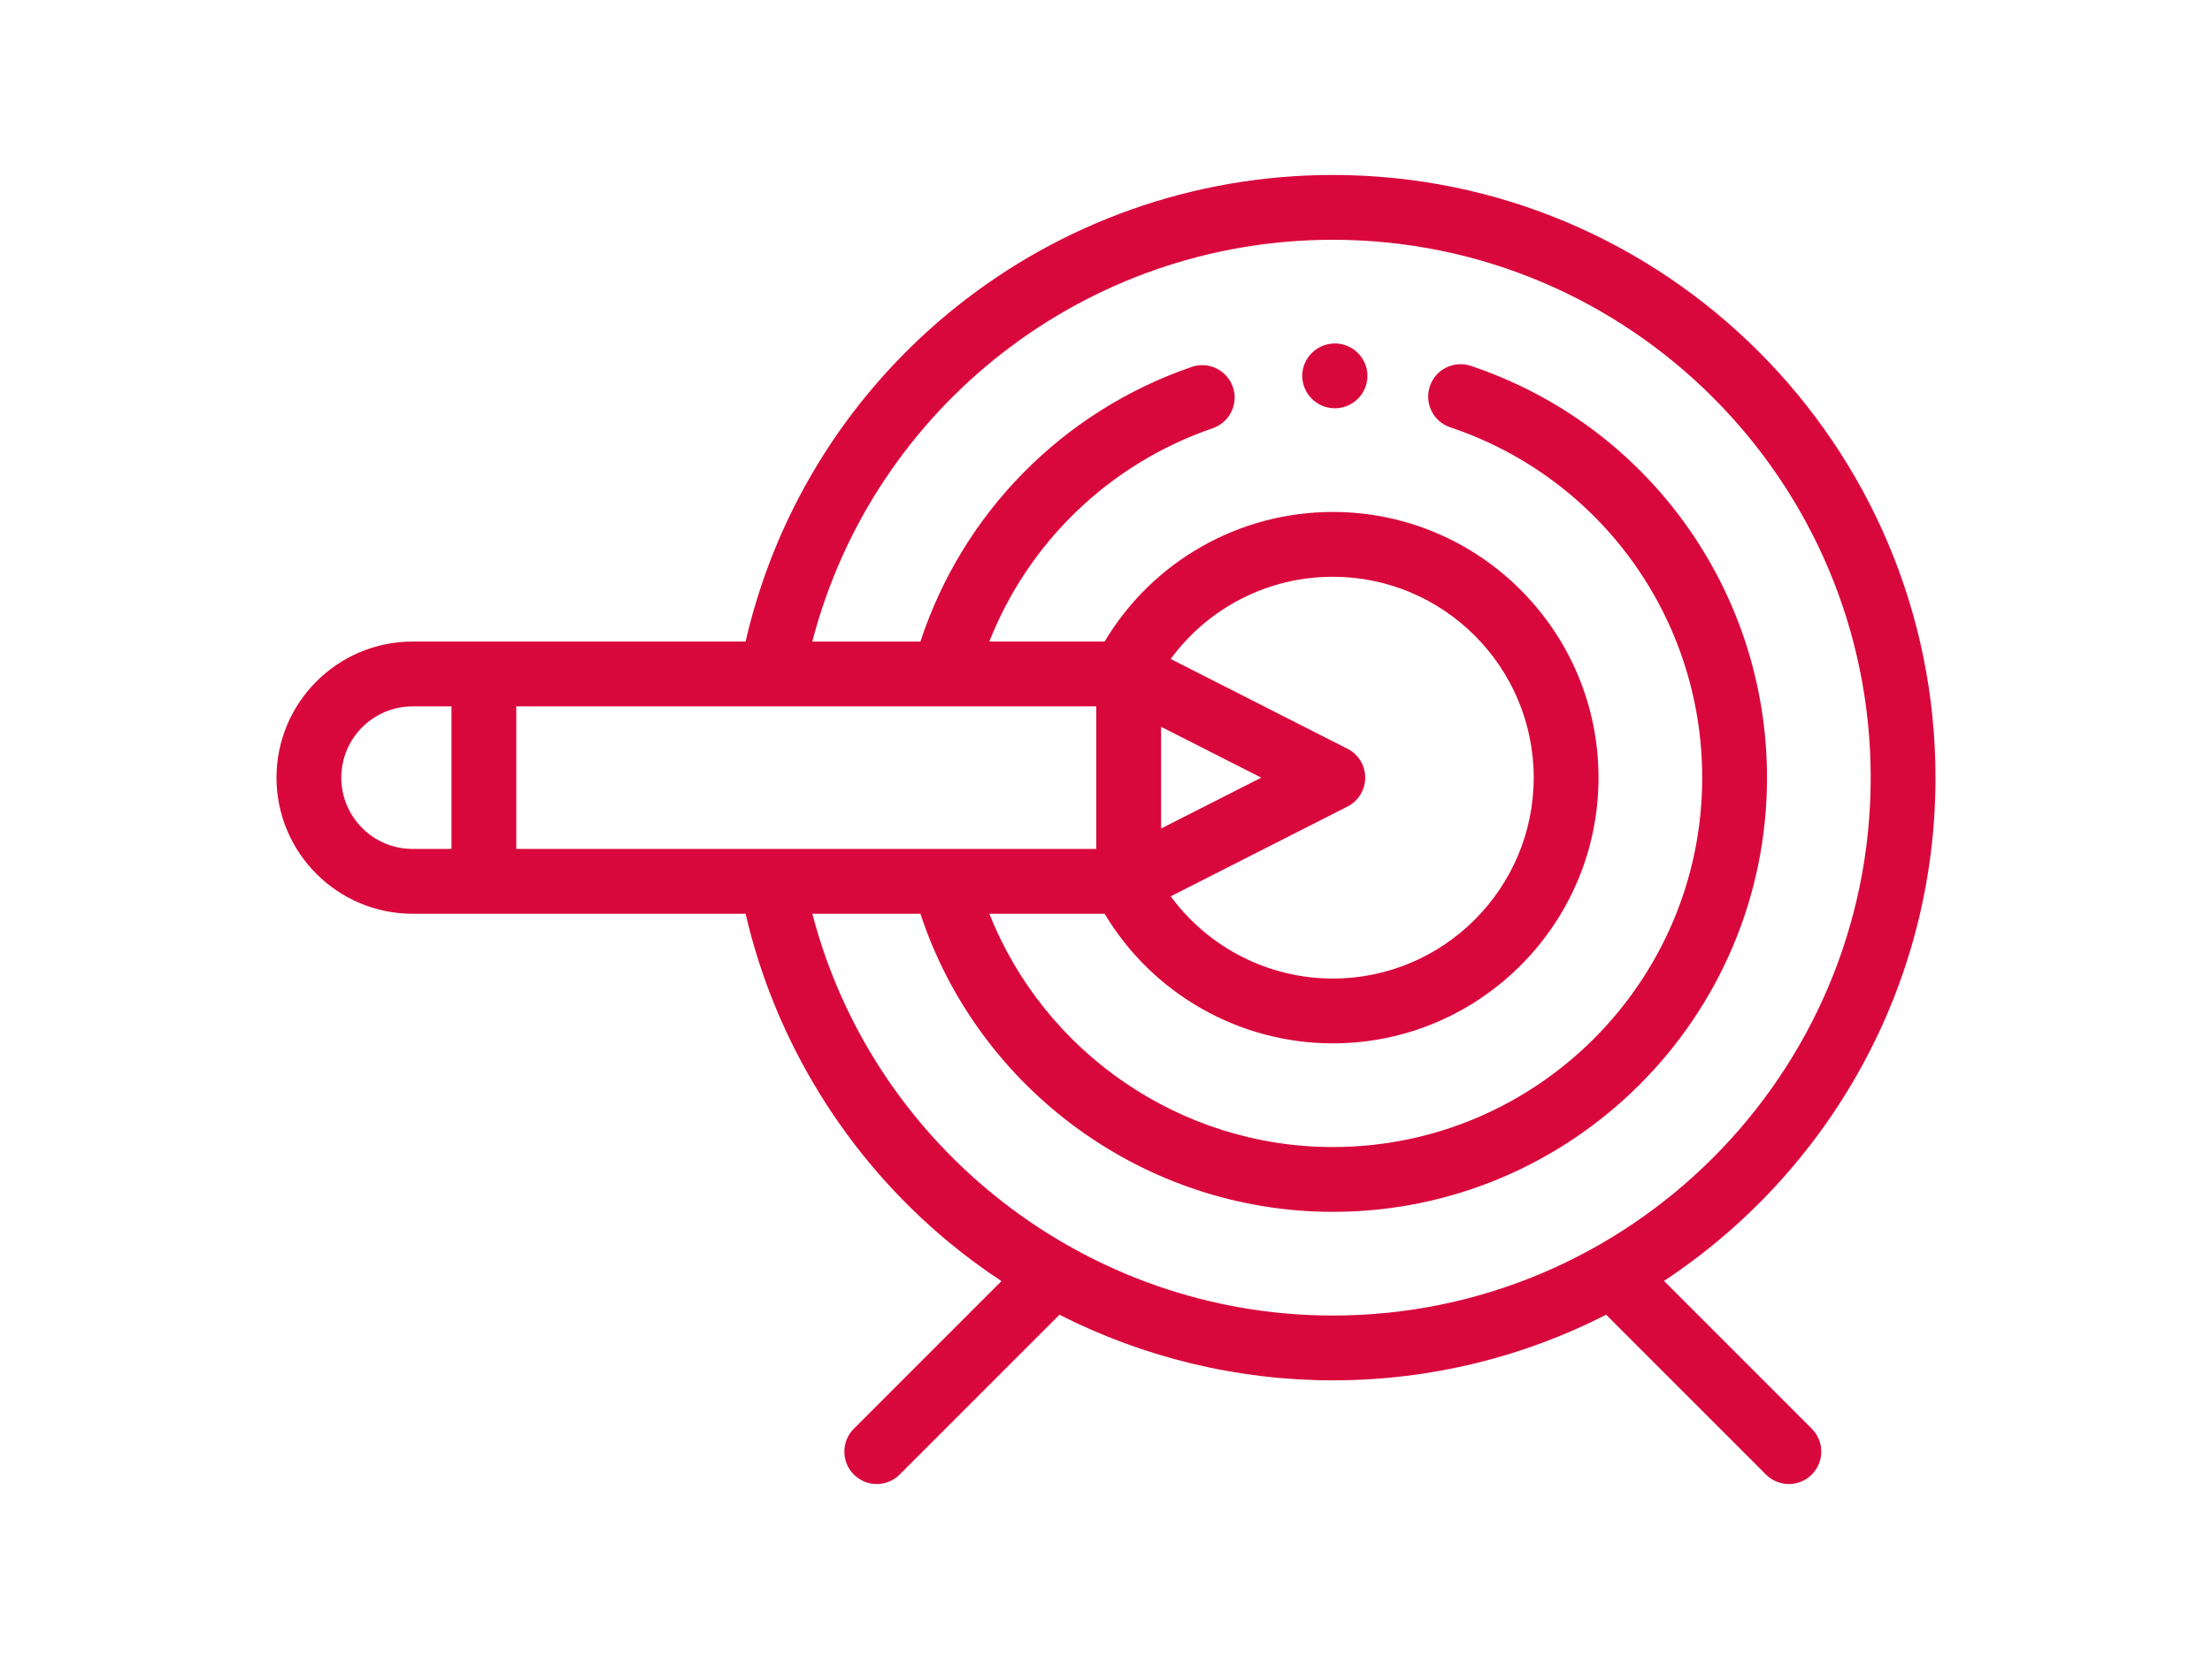
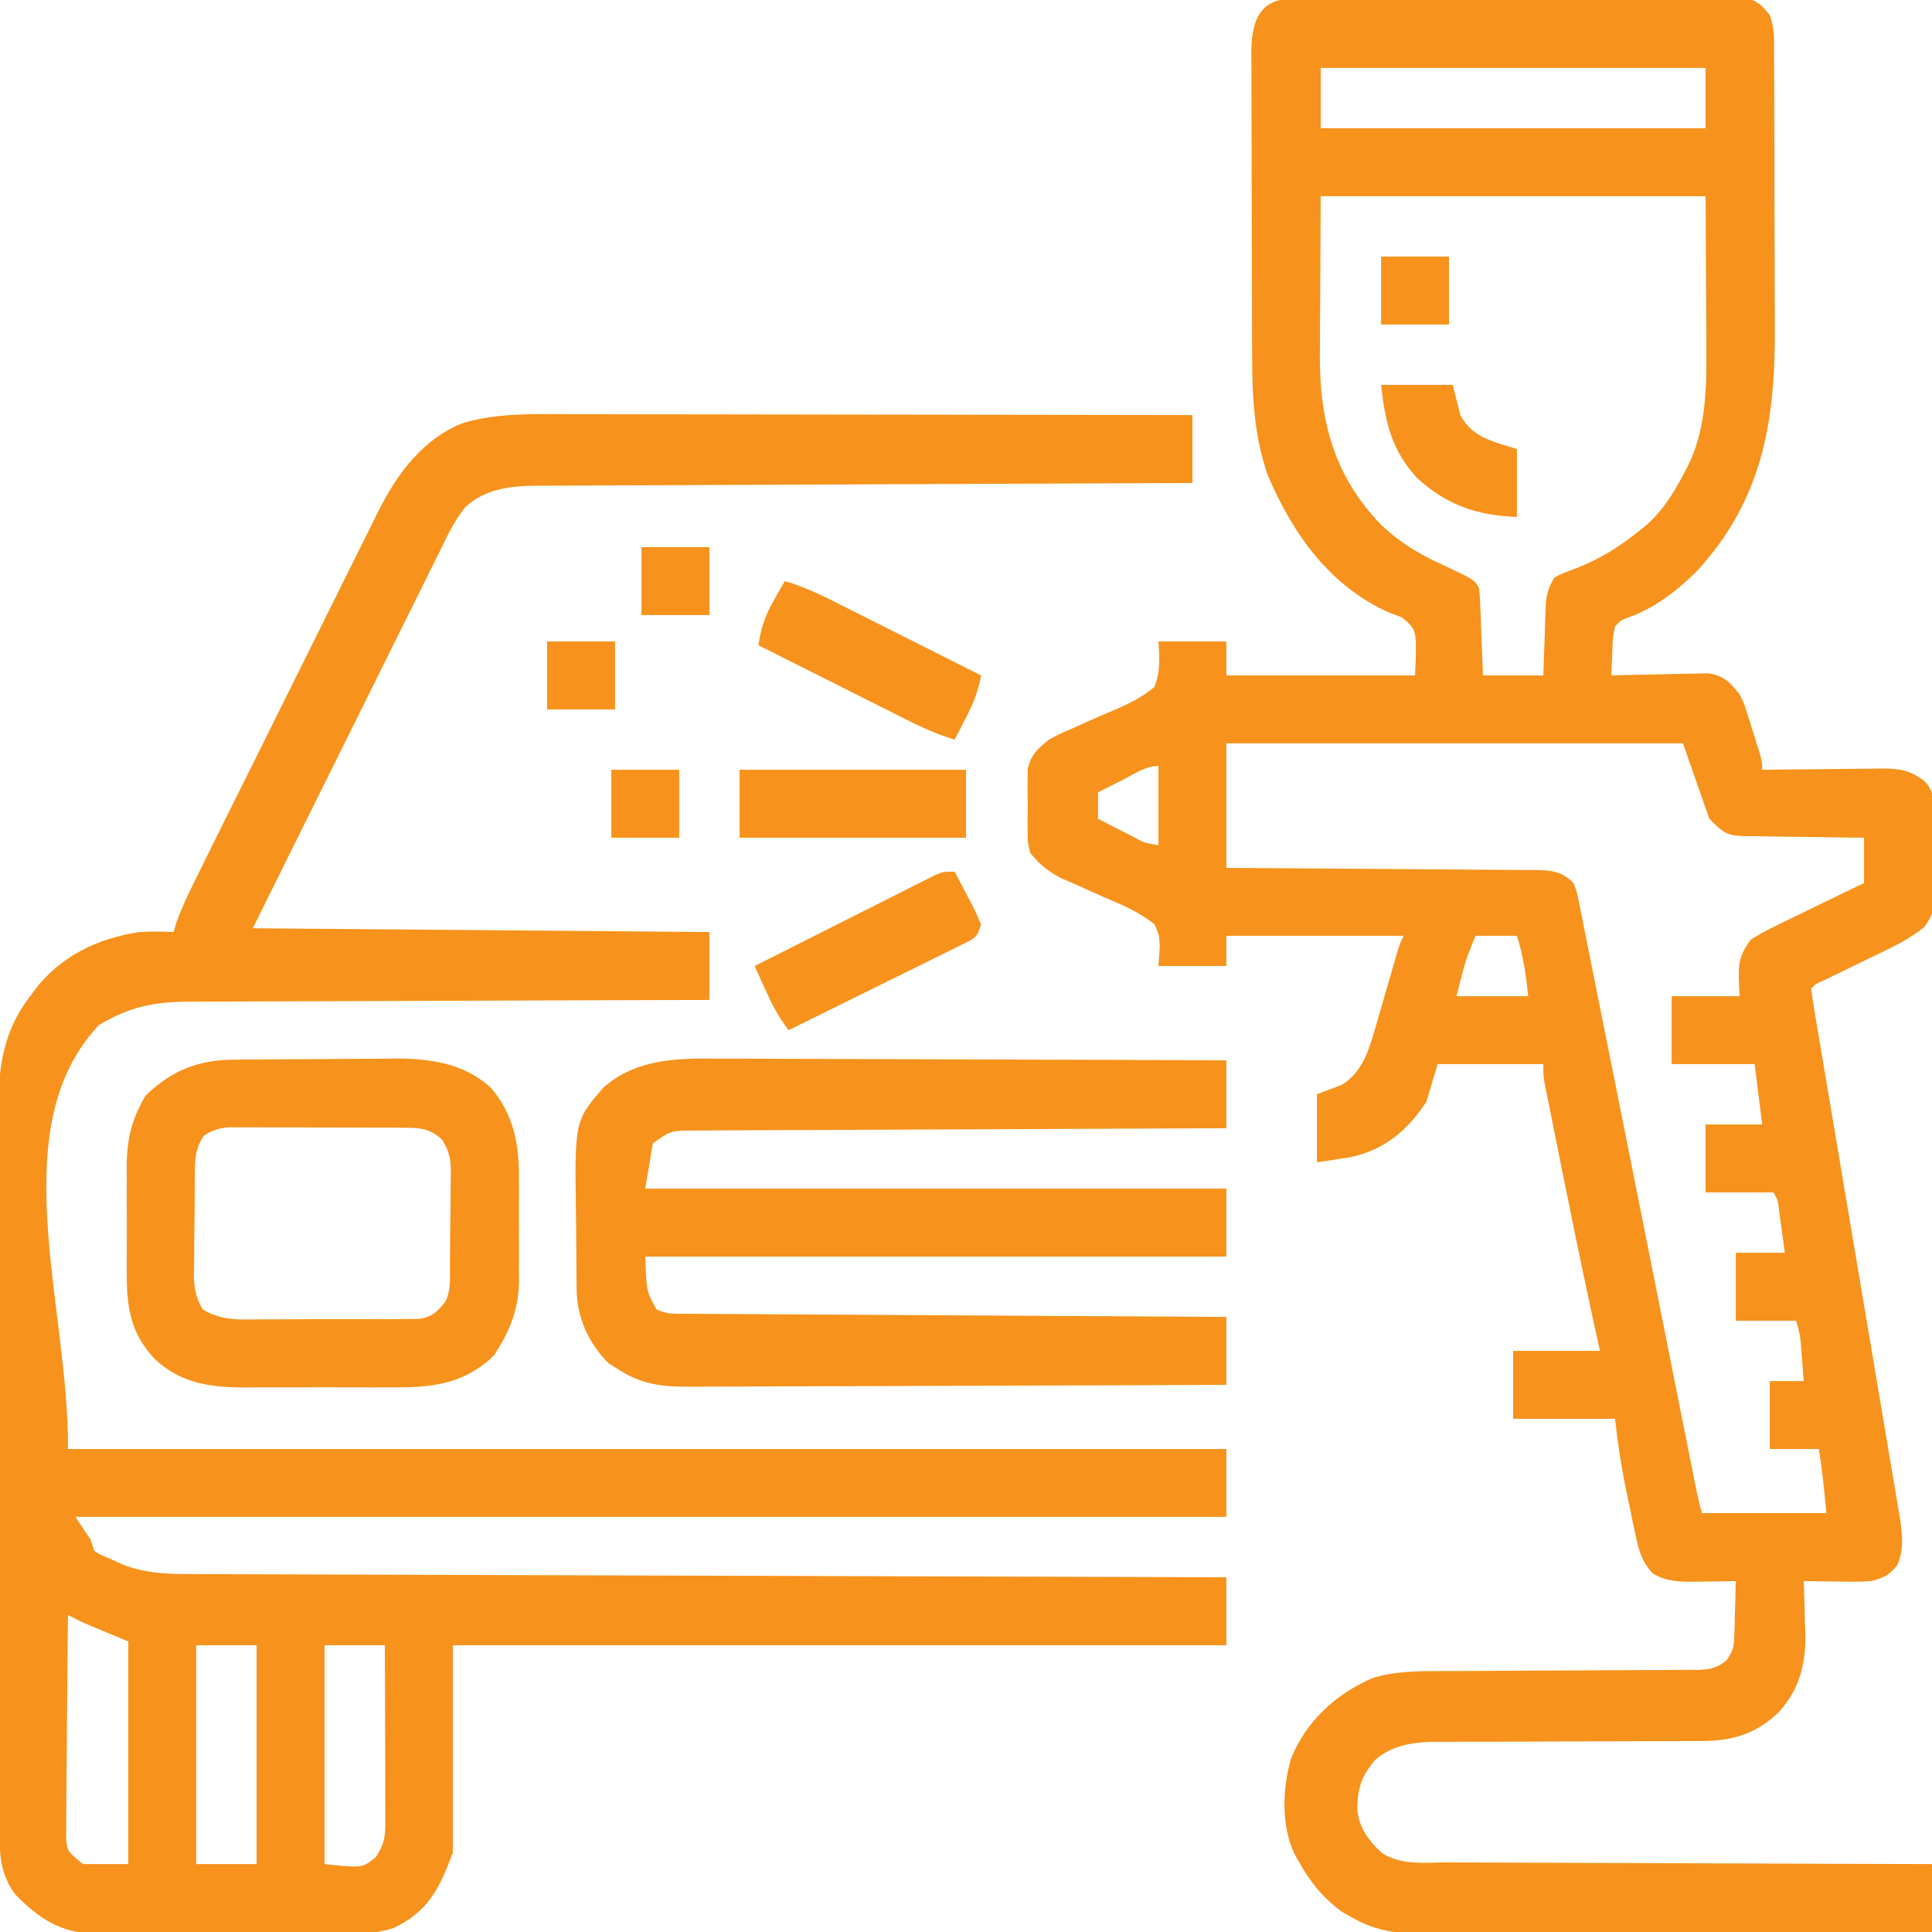
- <svg xmlns="http://www.w3.org/2000/svg" version="1.1" id="Layer_1" x="0px" y="0px" width="1600px" height="1200px" viewBox="0 0 1600 1200" enable-background="new 0 0 1600 1200" xml:space="preserve">
-   <g id="XMLID_1373_">
-     <g id="XMLID_156_">
-       <path id="XMLID_157_" fill="#D9083C" d="M965.584,248.44c-0.019,0-0.037,0-0.056,0c-12.907,0-23.531,10.441-23.578,23.355    c-0.047,12.935,10.535,23.461,23.47,23.522c0.037,0,0.073,0,0.11,0c12.935,0,23.564-10.477,23.58-23.409    C989.122,258.973,978.519,248.47,965.584,248.44z" />
-       <path id="XMLID_185_" fill="#D9083C" d="M1203.62,926.527C1321.834,848.47,1400,714.452,1400,562.5    c0-240.377-195.56-435.938-435.938-435.938c-203.895,0-379.488,140.789-424.777,337.5H298.438    c-54.279,0-98.438,44.159-98.438,98.438s44.159,98.438,98.438,98.438h240.877c21.403,92.541,73.233,176.51,146.916,237.509    c12.23,10.125,24.97,19.533,38.154,28.202l-106.777,106.776c-9.152,9.152-9.152,23.993,0,33.148    c4.577,4.577,10.575,6.865,16.573,6.865s11.995-2.287,16.573-6.865l115.584-115.584c60.86,30.933,128.684,47.449,197.726,47.449    c71.128,0,138.328-17.13,197.705-47.47l115.605,115.605c4.577,4.577,10.575,6.865,16.573,6.865c5.998,0,11.995-2.287,16.573-6.865    c9.152-9.152,9.152-23.993,0-33.148L1203.62,926.527z M683.155,510.938c0.023,0,0.047,0.005,0.07,0.005    c0.038,0,0.073-0.005,0.11-0.005h109.634v103.125H373.438V510.938H683.155z M912.308,562.5l-72.464,36.806v-73.615L912.308,562.5z     M974.675,583.397c7.868-3.996,12.825-12.073,12.825-20.897s-4.955-16.901-12.825-20.897l-127.877-64.952    c27.173-37.092,70.54-59.463,117.265-59.463c80.126,0,145.313,65.187,145.313,145.313s-65.187,145.313-145.313,145.313    c-46.559,0-90.052-22.423-117.239-59.475L974.675,583.397z M246.875,562.5c0-28.432,23.13-51.563,51.563-51.563h28.125v103.125    h-28.125C270.005,614.063,246.875,590.932,246.875,562.5z M587.579,660.938h78.178    c42.103,127.678,162.691,215.625,298.308,215.625c173.175,0,314.062-140.888,314.062-314.063    c0-135.218-86.086-254.916-214.214-297.851c-12.279-4.111-25.559,2.503-29.67,14.777c-4.113,12.274,2.501,25.556,14.775,29.67    c108.996,36.523,182.231,138.361,182.231,253.404c0,147.328-119.862,267.188-267.188,267.188    c-110.1,0-208.516-68.145-248.416-168.75h83.346c34.62,57.947,97.399,93.75,165.073,93.75    c105.973,0,192.187-86.215,192.187-192.188s-86.215-192.188-192.187-192.188c-67.908,0-130.441,35.73-165.075,93.75h-83.402    c28.5-72.169,87.145-128.745,161.644-154.329c12.244-4.205,18.759-17.538,14.555-29.78c-4.207-12.244-17.545-18.764-29.78-14.552    c-93.417,32.081-165.642,105.623-196.249,198.663H587.56c44.151-169.999,198.192-290.627,376.502-290.627    c214.528,0,389.063,174.532,389.063,389.063s-174.534,389.063-389.063,389.063C786.741,951.563,631.794,830.588,587.579,660.938z" />
-     </g>
-   </g>
+ <svg xmlns="http://www.w3.org/2000/svg" version="1.1" width="512" height="512">
+   <path d="M0 0 C1.074 -0.009 2.148 -0.017 3.254 -0.026 C4.438 -0.025 5.621 -0.024 6.841 -0.023 C8.083 -0.03 9.325 -0.037 10.605 -0.043 C14.019 -0.059 17.432 -0.066 20.845 -0.067 C23.693 -0.069 26.541 -0.076 29.389 -0.083 C36.108 -0.1 42.827 -0.105 49.546 -0.103 C56.479 -0.102 63.412 -0.123 70.346 -0.155 C76.296 -0.181 82.246 -0.192 88.196 -0.19 C91.751 -0.19 95.305 -0.195 98.86 -0.217 C102.825 -0.24 106.79 -0.23 110.755 -0.218 C111.934 -0.23 113.113 -0.241 114.329 -0.252 C115.948 -0.24 115.948 -0.24 117.6 -0.227 C119.007 -0.229 119.007 -0.229 120.441 -0.23 C123.699 0.422 124.874 1.707 126.927 4.267 C127.829 6.972 128.056 8.54 128.067 11.317 C128.073 12.139 128.079 12.962 128.085 13.809 C128.086 15.158 128.086 15.158 128.088 16.534 C128.093 17.484 128.098 18.434 128.103 19.413 C128.118 22.566 128.125 25.72 128.13 28.873 C128.136 31.072 128.142 33.272 128.147 35.471 C128.158 40.094 128.164 44.717 128.167 49.339 C128.173 55.224 128.197 61.109 128.225 66.994 C128.244 71.545 128.249 76.097 128.251 80.648 C128.254 82.815 128.262 84.981 128.275 87.148 C128.417 112.172 124.977 132.836 107.419 151.842 C102.088 157.031 96.357 161.494 89.302 163.955 C87.421 164.668 87.421 164.668 85.927 166.267 C85.297 169.405 85.297 169.405 85.216 172.912 C85.154 174.098 85.091 175.283 85.027 176.505 C84.994 177.417 84.961 178.328 84.927 179.267 C85.779 179.241 86.632 179.215 87.51 179.188 C90.687 179.103 93.864 179.04 97.043 178.993 C98.415 178.968 99.788 178.934 101.16 178.89 C103.138 178.829 105.116 178.804 107.095 178.779 C108.284 178.753 109.473 178.727 110.697 178.7 C114.906 179.439 116.296 180.967 118.927 184.267 C120.045 186.456 120.045 186.456 120.728 188.623 C120.982 189.41 121.237 190.197 121.499 191.008 C121.744 191.815 121.988 192.623 122.24 193.455 C122.503 194.274 122.767 195.093 123.038 195.937 C124.927 201.898 124.927 201.898 124.927 204.267 C126.614 204.244 126.614 204.244 128.336 204.22 C132.52 204.165 136.704 204.131 140.888 204.103 C142.697 204.088 144.506 204.067 146.314 204.041 C148.918 204.005 151.522 203.988 154.126 203.974 C155.334 203.951 155.334 203.951 156.567 203.928 C161.212 203.926 164.12 204.319 167.927 207.267 C170.768 210.109 170.27 212.916 170.298 216.724 C170.307 217.464 170.316 218.204 170.325 218.967 C170.34 220.535 170.349 222.102 170.353 223.67 C170.364 226.061 170.414 228.449 170.464 230.84 C170.474 232.364 170.481 233.888 170.486 235.412 C170.505 236.124 170.525 236.835 170.545 237.568 C170.511 241.293 170.073 243.079 167.776 246.052 C164.868 248.313 162.099 249.959 158.786 251.564 C157.634 252.13 156.482 252.696 155.294 253.279 C154.089 253.859 152.883 254.438 151.677 255.017 C149.295 256.176 146.916 257.339 144.536 258.502 C143.484 259.009 142.432 259.517 141.348 260.04 C139.037 261.054 139.037 261.054 137.927 262.267 C138.126 264.124 138.407 265.973 138.718 267.814 C138.918 269.018 139.119 270.223 139.326 271.464 C139.556 272.811 139.786 274.158 140.017 275.504 C140.253 276.914 140.49 278.323 140.726 279.732 C141.236 282.774 141.75 285.816 142.266 288.858 C143.083 293.668 143.891 298.48 144.698 303.292 C146.267 312.645 147.845 321.996 149.424 331.347 C151.431 343.231 153.435 355.116 155.43 367.003 C156.232 371.785 157.039 376.566 157.851 381.346 C158.355 384.325 158.856 387.305 159.355 390.285 C159.587 391.665 159.821 393.044 160.057 394.424 C160.379 396.31 160.694 398.198 161.009 400.086 C161.277 401.668 161.277 401.668 161.549 403.283 C162.089 407.546 162.462 411.03 160.74 415.017 C158.51 417.785 157.34 418.271 153.927 419.267 C150.818 419.5 147.73 419.456 144.615 419.392 C143.779 419.383 142.943 419.374 142.081 419.365 C140.03 419.342 137.978 419.306 135.927 419.267 C135.953 419.912 135.979 420.556 136.006 421.22 C136.112 424.194 136.176 427.167 136.24 430.142 C136.281 431.156 136.323 432.169 136.366 433.213 C136.497 441.36 134.791 448.054 129.17 454.183 C123.029 459.958 116.658 461.719 108.457 461.652 C107.231 461.66 107.231 461.66 105.98 461.668 C104.217 461.678 102.453 461.681 100.69 461.678 C97.893 461.674 95.098 461.688 92.301 461.707 C86.364 461.743 80.427 461.757 74.49 461.767 C67.609 461.78 60.729 461.801 53.849 461.847 C51.104 461.861 48.359 461.857 45.613 461.852 C43.918 461.861 42.222 461.872 40.527 461.883 C39.772 461.877 39.017 461.87 38.239 461.864 C32.583 461.929 26.7 462.762 22.359 466.684 C18.661 470.959 17.556 474.508 17.65 480.142 C18.282 484.99 20.651 488.086 24.161 491.336 C29.326 494.681 35.725 493.836 41.643 493.813 C43.043 493.822 44.443 493.833 45.843 493.845 C49.632 493.872 53.42 493.876 57.209 493.875 C61.173 493.878 65.137 493.904 69.101 493.927 C76.602 493.967 84.102 493.988 91.603 494.001 C100.145 494.017 108.687 494.055 117.229 494.095 C134.795 494.178 152.361 494.231 169.927 494.267 C169.927 500.207 169.927 506.147 169.927 512.267 C151.177 512.36 132.427 512.431 113.676 512.475 C104.97 512.495 96.263 512.523 87.557 512.569 C79.966 512.609 72.375 512.635 64.784 512.644 C60.766 512.649 56.749 512.661 52.732 512.69 C48.946 512.718 45.16 512.726 41.373 512.72 C39.989 512.721 38.604 512.729 37.219 512.744 C29.206 512.829 22.923 512.358 15.927 508.267 C15.129 507.81 14.331 507.352 13.509 506.881 C8.356 503.093 5.014 498.854 1.927 493.267 C1.415 492.345 1.415 492.345 0.892 491.404 C-2.562 483.902 -2.222 474.202 0.052 466.392 C4.026 456.383 11.836 449.311 21.521 445.029 C27.277 443.207 33.199 443.121 39.186 443.126 C39.98 443.122 40.774 443.119 41.593 443.115 C43.306 443.108 45.018 443.102 46.731 443.099 C49.442 443.092 52.153 443.076 54.864 443.057 C62.568 443.005 70.272 442.957 77.976 442.941 C82.698 442.931 87.419 442.902 92.141 442.86 C93.938 442.848 95.735 442.843 97.532 442.845 C100.041 442.847 102.548 442.825 105.057 442.797 C105.798 442.804 106.539 442.811 107.303 442.817 C110.766 442.754 112.606 442.515 115.385 440.372 C117.157 437.953 117.456 436.691 117.536 433.721 C117.569 432.876 117.601 432.032 117.634 431.162 C117.648 430.289 117.662 429.417 117.677 428.517 C117.707 427.629 117.736 426.741 117.767 425.826 C117.837 423.64 117.89 421.454 117.927 419.267 C116.758 419.291 115.589 419.314 114.384 419.338 C112.836 419.357 111.288 419.375 109.74 419.392 C108.971 419.409 108.202 419.426 107.409 419.443 C103.174 419.48 99.689 419.454 95.927 417.267 C93.046 414.096 92.227 411.224 91.357 407.068 C90.972 405.254 90.972 405.254 90.579 403.402 C90.195 401.51 90.195 401.51 89.802 399.58 C89.538 398.338 89.274 397.096 89.001 395.816 C87.631 389.253 86.672 382.971 85.927 376.267 C77.017 376.267 68.107 376.267 58.927 376.267 C58.927 370.327 58.927 364.387 58.927 358.267 C66.517 358.267 74.107 358.267 81.927 358.267 C80.72 352.73 80.72 352.73 79.49 347.08 C76.778 334.499 74.202 321.892 71.668 309.274 C71.257 307.227 70.845 305.18 70.432 303.133 C69.846 300.229 69.265 297.324 68.685 294.42 C68.418 293.1 68.418 293.1 68.146 291.753 C67.985 290.942 67.824 290.13 67.658 289.295 C67.516 288.586 67.374 287.878 67.228 287.148 C66.927 285.267 66.927 285.267 66.927 282.267 C57.687 282.267 48.447 282.267 38.927 282.267 C37.937 285.567 36.947 288.867 35.927 292.267 C30.901 299.94 24.714 305.04 15.759 306.939 C12.826 307.448 9.877 307.865 6.927 308.267 C6.927 302.327 6.927 296.387 6.927 290.267 C9.141 289.421 11.354 288.575 13.568 287.728 C18.827 284.472 20.609 278.885 22.251 273.189 C22.443 272.537 22.635 271.884 22.832 271.212 C23.436 269.15 24.026 267.084 24.615 265.017 C25.217 262.938 25.822 260.859 26.429 258.78 C26.975 256.906 27.513 255.03 28.051 253.153 C28.927 250.267 28.927 250.267 29.927 248.267 C14.417 248.267 -1.093 248.267 -17.073 248.267 C-17.073 250.907 -17.073 253.547 -17.073 256.267 C-23.013 256.267 -28.953 256.267 -35.073 256.267 C-34.954 254.605 -34.836 252.942 -34.714 251.228 C-34.863 248.143 -34.863 248.143 -36.073 245.267 C-40.213 241.895 -44.944 239.952 -49.823 237.892 C-51.768 237.031 -53.706 236.157 -55.64 235.273 C-57.4 234.474 -59.175 233.709 -60.951 232.946 C-64.413 231.085 -66.617 229.338 -69.073 226.267 C-69.72 223.484 -69.72 223.484 -69.737 220.486 C-69.743 219.397 -69.75 218.308 -69.757 217.185 C-69.737 216.057 -69.718 214.93 -69.698 213.767 C-69.717 212.639 -69.737 211.512 -69.757 210.349 C-69.747 208.716 -69.747 208.716 -69.737 207.049 C-69.731 206.059 -69.726 205.07 -69.72 204.051 C-68.819 200.176 -67.134 198.757 -64.073 196.267 C-60.951 194.605 -60.951 194.605 -57.495 193.139 C-56.239 192.574 -54.983 192.007 -53.729 191.437 C-51.773 190.562 -49.816 189.702 -47.837 188.879 C-43.571 187.09 -39.636 185.281 -36.073 182.267 C-34.562 177.875 -34.765 175.004 -35.073 170.267 C-29.133 170.267 -23.193 170.267 -17.073 170.267 C-17.073 173.237 -17.073 176.207 -17.073 179.267 C-0.573 179.267 15.927 179.267 32.927 179.267 C33.452 167.191 33.452 167.191 29.408 163.853 C28.321 163.454 27.234 163.054 26.115 162.642 C10.39 155.652 0.569 141.833 -6.073 126.267 C-9.636 116.133 -10.22 105.879 -10.234 95.215 C-10.242 93.792 -10.242 93.792 -10.249 92.339 C-10.264 89.236 -10.271 86.132 -10.276 83.029 C-10.28 81.43 -10.28 81.43 -10.285 79.8 C-10.3 74.172 -10.309 68.545 -10.313 62.918 C-10.319 57.109 -10.343 51.301 -10.371 45.493 C-10.39 41.017 -10.395 36.542 -10.397 32.066 C-10.4 29.924 -10.408 27.782 -10.421 25.64 C-10.438 22.65 -10.436 19.662 -10.429 16.672 C-10.443 15.348 -10.443 15.348 -10.457 13.998 C-10.406 6.428 -8.519 0.03 0 0 Z M7.927 18.267 C7.927 23.547 7.927 28.827 7.927 34.267 C41.587 34.267 75.247 34.267 109.927 34.267 C109.927 28.987 109.927 23.707 109.927 18.267 C76.267 18.267 42.607 18.267 7.927 18.267 Z M7.927 52.267 C7.886 60.6 7.845 68.932 7.802 77.517 C7.784 80.123 7.766 82.728 7.747 85.413 C7.741 87.515 7.736 89.618 7.732 91.721 C7.721 92.782 7.711 93.843 7.701 94.937 C7.697 112.342 11.72 126.775 24.025 139.424 C29.178 144.295 34.487 147.388 40.927 150.267 C48.781 153.975 48.781 153.975 49.927 156.267 C50.08 158.006 50.176 159.75 50.243 161.494 C50.285 162.525 50.327 163.556 50.37 164.619 C50.41 165.699 50.449 166.779 50.49 167.892 C50.533 168.98 50.576 170.068 50.62 171.189 C50.727 173.882 50.827 176.575 50.927 179.267 C56.207 179.267 61.487 179.267 66.927 179.267 C66.976 177.726 67.025 176.184 67.075 174.596 C67.151 172.569 67.226 170.543 67.302 168.517 C67.333 167.502 67.364 166.486 67.396 165.439 C67.434 164.46 67.473 163.48 67.513 162.471 C67.544 161.57 67.576 160.669 67.608 159.741 C67.945 157.132 68.507 155.473 69.927 153.267 C72.396 152.029 72.396 152.029 75.427 150.955 C81.667 148.507 86.711 145.458 91.927 141.267 C92.626 140.718 93.324 140.169 94.044 139.603 C98.641 135.543 101.511 130.903 104.302 125.517 C104.636 124.887 104.97 124.256 105.314 123.606 C110.05 113.885 110.223 103.116 110.122 92.502 C110.12 91.472 110.118 90.442 110.116 89.381 C110.106 85.593 110.078 81.805 110.052 78.017 C110.011 69.52 109.97 61.022 109.927 52.267 C76.267 52.267 42.607 52.267 7.927 52.267 Z M-17.073 197.267 C-17.073 208.157 -17.073 219.047 -17.073 230.267 C-14.428 230.282 -11.783 230.297 -9.058 230.312 C-0.325 230.362 8.408 230.429 17.141 230.503 C22.437 230.548 27.732 230.587 33.028 230.614 C38.137 230.64 43.246 230.68 48.356 230.731 C50.306 230.747 52.256 230.759 54.207 230.765 C56.937 230.775 59.665 230.803 62.395 230.835 C63.203 230.834 64.012 230.832 64.845 230.831 C69.243 230.905 71.753 231.175 74.927 234.267 C75.829 236.669 75.829 236.669 76.403 239.556 C76.628 240.643 76.852 241.731 77.083 242.851 C77.311 244.038 77.539 245.224 77.773 246.447 C78.16 248.354 78.546 250.261 78.933 252.168 C79.338 254.18 79.735 256.194 80.129 258.208 C80.898 262.133 81.691 266.053 82.489 269.972 C83.995 277.389 85.478 284.812 86.955 292.235 C87.691 295.932 88.429 299.628 89.167 303.324 C90.556 310.277 91.942 317.231 93.328 324.184 C95.821 336.694 98.316 349.202 100.813 361.71 C101.687 366.088 102.56 370.466 103.432 374.844 C103.841 376.899 104.251 378.954 104.661 381.01 C105.16 383.511 105.658 386.012 106.156 388.514 C106.376 389.614 106.596 390.715 106.822 391.85 C107.013 392.805 107.203 393.761 107.399 394.745 C107.857 396.931 108.385 399.101 108.927 401.267 C119.817 401.267 130.707 401.267 141.927 401.267 C141.41 395.585 140.865 389.896 139.927 384.267 C135.637 384.267 131.347 384.267 126.927 384.267 C126.927 378.327 126.927 372.387 126.927 366.267 C129.897 366.267 132.867 366.267 135.927 366.267 C135.785 364.35 135.639 362.434 135.49 360.517 C135.408 359.45 135.327 358.383 135.243 357.283 C134.978 354.074 134.978 354.074 133.927 350.267 C128.647 350.267 123.367 350.267 117.927 350.267 C117.927 344.327 117.927 338.387 117.927 332.267 C122.217 332.267 126.507 332.267 130.927 332.267 C130.619 329.975 130.305 327.684 129.99 325.392 C129.816 324.116 129.641 322.84 129.462 321.525 C129.113 318.392 129.113 318.392 127.927 316.267 C121.987 316.267 116.047 316.267 109.927 316.267 C109.927 310.327 109.927 304.387 109.927 298.267 C114.877 298.267 119.827 298.267 124.927 298.267 C123.937 290.347 123.937 290.347 122.927 282.267 C115.667 282.267 108.407 282.267 100.927 282.267 C100.927 276.327 100.927 270.387 100.927 264.267 C106.867 264.267 112.807 264.267 118.927 264.267 C118.865 262.721 118.803 261.174 118.74 259.58 C118.562 255.147 119.269 252.841 121.927 249.267 C124.222 247.825 126.351 246.645 128.783 245.498 C129.444 245.172 130.106 244.846 130.787 244.51 C132.89 243.479 135.002 242.467 137.115 241.455 C138.547 240.756 139.978 240.056 141.409 239.355 C144.908 237.644 148.415 235.951 151.927 234.267 C151.927 230.307 151.927 226.347 151.927 222.267 C150.827 222.258 149.727 222.249 148.594 222.239 C144.508 222.199 140.424 222.133 136.339 222.06 C134.571 222.032 132.804 222.01 131.037 221.996 C128.494 221.975 125.953 221.928 123.411 221.877 C122.623 221.876 121.834 221.874 121.021 221.873 C115.634 221.73 115.012 221.353 110.927 217.267 C108.617 210.667 106.307 204.067 103.927 197.267 C63.997 197.267 24.067 197.267 -17.073 197.267 Z M-44.198 206.767 C-45.186 207.268 -45.186 207.268 -46.194 207.779 C-47.822 208.605 -49.448 209.436 -51.073 210.267 C-51.073 212.577 -51.073 214.887 -51.073 217.267 C-48.784 218.439 -46.492 219.605 -44.198 220.767 C-43.547 221.101 -42.896 221.435 -42.225 221.779 C-38.821 223.636 -38.821 223.636 -35.073 224.267 C-35.073 217.337 -35.073 210.407 -35.073 203.267 C-38.443 203.267 -41.251 205.256 -44.198 206.767 Z M48.927 248.267 C48.246 250 48.246 250 47.552 251.767 C47.169 252.742 47.169 252.742 46.779 253.736 C45.619 257.183 44.809 260.739 43.927 264.267 C50.197 264.267 56.467 264.267 62.927 264.267 C62.264 258.298 61.691 253.796 59.927 248.267 C56.297 248.267 52.667 248.267 48.927 248.267 Z " fill="#F7921C" transform="translate(342.073,-0.2674255)" />
+   <path d="M0 0 C1.795 0.001 3.589 0 5.384 -0.001 C10.226 -0.001 15.068 0.01 19.911 0.024 C24.982 0.037 30.054 0.038 35.125 0.04 C44.715 0.047 54.306 0.063 63.896 0.083 C74.82 0.105 85.744 0.116 96.668 0.126 C119.127 0.147 141.585 0.183 164.044 0.227 C164.044 6.167 164.044 12.107 164.044 18.227 C161.807 18.235 159.57 18.243 157.265 18.252 C136.193 18.329 115.122 18.417 94.051 18.515 C83.218 18.565 72.385 18.611 61.552 18.649 C52.109 18.682 42.666 18.722 33.223 18.77 C28.224 18.795 23.225 18.817 18.225 18.83 C13.517 18.843 8.809 18.865 4.101 18.894 C2.376 18.903 0.651 18.909 -1.075 18.911 C-3.437 18.915 -5.798 18.93 -8.16 18.949 C-8.837 18.947 -9.514 18.945 -10.212 18.943 C-16.806 19.019 -23.53 19.876 -28.548 24.53 C-31.623 28.236 -33.587 32.587 -35.686 36.892 C-36.223 37.966 -36.76 39.04 -37.314 40.146 C-38.776 43.074 -40.226 46.009 -41.67 48.946 C-43.186 52.021 -44.717 55.088 -46.247 58.155 C-49.137 63.958 -52.013 69.767 -54.884 75.579 C-58.476 82.849 -62.087 90.109 -65.698 97.37 C-72.136 110.313 -78.544 123.271 -84.956 136.227 C-45.026 136.557 -5.096 136.887 36.044 137.227 C36.044 143.167 36.044 149.107 36.044 155.227 C34.185 155.231 32.326 155.234 30.41 155.238 C12.886 155.275 -4.638 155.333 -22.162 155.411 C-31.171 155.451 -40.181 155.483 -49.19 155.498 C-57.045 155.511 -64.899 155.538 -72.754 155.582 C-76.911 155.604 -81.068 155.62 -85.225 155.619 C-89.143 155.618 -93.06 155.636 -96.978 155.668 C-98.411 155.677 -99.844 155.678 -101.277 155.673 C-110.958 155.64 -117.44 156.968 -125.706 161.852 C-151.537 189.118 -133.58 236.67 -133.956 274.227 C-32.646 274.227 68.664 274.227 173.044 274.227 C173.044 280.167 173.044 286.107 173.044 292.227 C72.394 292.227 -28.256 292.227 -131.956 292.227 C-130.636 294.207 -129.316 296.187 -127.956 298.227 C-127.626 299.217 -127.296 300.207 -126.956 301.227 C-125.258 302.329 -125.258 302.329 -122.956 303.227 C-121.285 304 -121.285 304 -119.581 304.79 C-112.63 307.546 -105.865 307.379 -98.491 307.385 C-97.33 307.39 -96.169 307.395 -94.973 307.4 C-91.76 307.413 -88.547 307.421 -85.334 307.428 C-81.866 307.436 -78.397 307.449 -74.929 307.462 C-68.923 307.484 -62.917 307.502 -56.911 307.518 C-48.227 307.541 -39.544 307.569 -30.86 307.598 C-16.771 307.646 -2.682 307.689 11.407 307.73 C25.093 307.769 38.778 307.811 52.463 307.855 C53.307 307.857 54.151 307.86 55.02 307.863 C59.253 307.877 63.486 307.89 67.719 307.904 C102.827 308.018 137.936 308.125 173.044 308.227 C173.044 314.167 173.044 320.107 173.044 326.227 C105.394 326.227 37.744 326.227 -31.956 326.227 C-31.956 344.377 -31.956 362.527 -31.956 381.227 C-35.501 390.681 -38.428 396.805 -47.698 401.208 C-54.779 403.423 -62.274 402.895 -69.624 402.821 C-71.431 402.819 -73.239 402.819 -75.046 402.821 C-78.818 402.819 -82.588 402.801 -86.36 402.769 C-91.182 402.729 -96.003 402.725 -100.825 402.733 C-104.551 402.736 -108.276 402.723 -112.002 402.706 C-113.78 402.699 -115.558 402.696 -117.335 402.697 C-119.821 402.695 -122.307 402.674 -124.792 402.647 C-125.518 402.65 -126.244 402.653 -126.992 402.656 C-135.938 402.508 -141.855 398.466 -147.956 392.227 C-152.001 386.616 -152.105 381.525 -152.103 374.772 C-152.107 373.91 -152.11 373.049 -152.114 372.162 C-152.125 369.27 -152.129 366.378 -152.133 363.487 C-152.139 361.415 -152.146 359.344 -152.153 357.272 C-152.174 350.464 -152.184 343.656 -152.194 336.848 C-152.198 334.503 -152.202 332.158 -152.206 329.813 C-152.225 318.794 -152.24 307.776 -152.248 296.757 C-152.258 284.045 -152.284 271.334 -152.325 258.623 C-152.355 248.793 -152.37 238.964 -152.373 229.134 C-152.375 223.266 -152.384 217.398 -152.409 211.529 C-152.433 206.005 -152.437 200.48 -152.427 194.955 C-152.426 192.933 -152.432 190.91 -152.446 188.888 C-152.529 175.964 -152.211 164.91 -143.956 154.227 C-143.56 153.677 -143.164 153.126 -142.757 152.559 C-135.834 143.574 -126.024 138.847 -114.956 137.227 C-111.902 137.037 -109.019 137.074 -105.956 137.227 C-105.735 136.464 -105.515 135.7 -105.288 134.914 C-103.45 129.827 -101.046 125.079 -98.639 120.24 C-98.097 119.143 -97.556 118.046 -96.997 116.916 C-95.206 113.294 -93.408 109.674 -91.608 106.055 C-90.986 104.803 -90.364 103.551 -89.742 102.298 C-86.818 96.411 -83.889 90.526 -80.956 84.643 C-77.585 77.882 -74.227 71.113 -70.881 64.34 C-68.284 59.085 -65.675 53.837 -63.056 48.594 C-61.497 45.471 -59.943 42.345 -58.402 39.213 C-56.679 35.71 -54.93 32.221 -53.178 28.732 C-52.432 27.201 -52.432 27.201 -51.671 25.639 C-46.609 15.659 -39.734 6.305 -28.956 2.227 C-19.505 -0.425 -9.719 -0.043 0 0 Z M-133.956 318.227 C-134.049 326.242 -134.12 334.256 -134.163 342.271 C-134.184 345.993 -134.212 349.714 -134.258 353.436 C-134.301 357.028 -134.325 360.62 -134.335 364.212 C-134.343 365.582 -134.357 366.952 -134.379 368.322 C-134.408 370.242 -134.409 372.162 -134.41 374.082 C-134.419 375.174 -134.428 376.267 -134.437 377.392 C-134.137 380.818 -134.137 380.818 -129.956 384.227 C-125.996 384.227 -122.036 384.227 -117.956 384.227 C-117.956 364.757 -117.956 345.287 -117.956 325.227 C-121.916 323.577 -125.876 321.927 -129.956 320.227 C-131.276 319.567 -132.596 318.907 -133.956 318.227 Z M-99.956 326.227 C-99.956 345.367 -99.956 364.507 -99.956 384.227 C-94.676 384.227 -89.396 384.227 -83.956 384.227 C-83.956 365.087 -83.956 345.947 -83.956 326.227 C-89.236 326.227 -94.516 326.227 -99.956 326.227 Z M-65.956 326.227 C-65.956 345.367 -65.956 364.507 -65.956 384.227 C-55.91 385.293 -55.91 385.293 -52.331 382.352 C-50.17 379.012 -49.833 377.189 -49.842 373.227 C-49.842 372.186 -49.842 371.145 -49.843 370.072 C-49.848 368.945 -49.853 367.818 -49.858 366.657 C-49.86 365.505 -49.861 364.354 -49.862 363.168 C-49.868 359.479 -49.881 355.791 -49.893 352.102 C-49.898 349.606 -49.903 347.11 -49.907 344.614 C-49.918 338.485 -49.935 332.356 -49.956 326.227 C-55.236 326.227 -60.516 326.227 -65.956 326.227 Z " fill="#F7921C" transform="translate(151.9558,109.7729)" />
+   <path d="M0 0 C1.479 0.001 2.959 0 4.438 -0.002 C8.421 -0.003 12.404 0.02 16.386 0.049 C20.561 0.074 24.736 0.076 28.91 0.081 C36.801 0.093 44.691 0.126 52.581 0.166 C61.57 0.211 70.56 0.233 79.549 0.253 C98.027 0.295 116.504 0.366 134.982 0.454 C134.982 6.394 134.982 12.334 134.982 18.454 C132.236 18.463 132.236 18.463 129.435 18.472 C112.204 18.529 94.972 18.602 77.741 18.69 C68.882 18.735 60.023 18.774 51.164 18.801 C43.443 18.824 35.721 18.857 28 18.903 C23.911 18.927 19.823 18.945 15.734 18.952 C11.885 18.958 8.037 18.978 4.188 19.008 C2.776 19.017 1.364 19.021 -0.048 19.019 C-1.978 19.017 -3.907 19.036 -5.836 19.055 C-7.455 19.062 -7.455 19.062 -9.107 19.069 C-12.562 19.33 -12.562 19.33 -17.018 22.454 C-17.678 26.414 -18.338 30.374 -19.018 34.454 C31.802 34.454 82.622 34.454 134.982 34.454 C134.982 40.394 134.982 46.334 134.982 52.454 C84.162 52.454 33.342 52.454 -19.018 52.454 C-18.693 61.698 -18.693 61.698 -16.018 66.454 C-13.304 67.811 -11.162 67.594 -8.121 67.612 C-6.865 67.622 -5.608 67.632 -4.314 67.642 C-2.914 67.648 -1.514 67.654 -0.114 67.659 C1.355 67.669 2.823 67.679 4.291 67.689 C8.285 67.717 12.278 67.737 16.272 67.757 C20.443 67.779 24.613 67.807 28.784 67.833 C36.685 67.883 44.586 67.928 52.488 67.972 C61.482 68.021 70.475 68.076 79.469 68.131 C97.973 68.245 116.478 68.352 134.982 68.454 C134.982 74.394 134.982 80.334 134.982 86.454 C115.171 86.547 95.361 86.618 75.55 86.661 C66.351 86.682 57.153 86.71 47.954 86.756 C39.935 86.796 31.916 86.822 23.896 86.83 C19.652 86.836 15.407 86.848 11.163 86.877 C7.164 86.904 3.165 86.913 -0.834 86.907 C-2.298 86.908 -3.762 86.916 -5.226 86.931 C-13.273 87.011 -19.163 86.858 -26.018 82.454 C-26.905 81.897 -27.792 81.34 -28.706 80.767 C-34.039 75.433 -37.093 68.758 -37.195 61.227 C-37.208 60.402 -37.221 59.577 -37.234 58.727 C-37.242 57.842 -37.249 56.956 -37.257 56.044 C-37.269 54.66 -37.269 54.66 -37.281 53.248 C-37.295 51.294 -37.306 49.339 -37.313 47.385 C-37.325 45.402 -37.345 43.419 -37.375 41.436 C-37.748 16.472 -37.748 16.472 -29.956 7.517 C-21.273 0.093 -10.914 -0.118 0 0 Z " fill="#F7921C" transform="translate(190.0183,280.5459)" />
+   <path d="M0 0 C1.718 -0.019 1.718 -0.019 3.471 -0.039 C5.316 -0.05 5.316 -0.05 7.199 -0.061 C8.475 -0.069 9.752 -0.077 11.067 -0.086 C13.768 -0.1 16.47 -0.111 19.171 -0.118 C22.604 -0.129 26.036 -0.164 29.469 -0.203 C32.774 -0.236 36.08 -0.24 39.386 -0.249 C40.604 -0.266 41.822 -0.284 43.077 -0.302 C52.268 -0.279 61.064 0.945 68.128 7.302 C74.355 14.302 75.803 22.598 75.722 31.681 C75.728 33.126 75.728 33.126 75.734 34.6 C75.736 36.621 75.729 38.642 75.712 40.663 C75.691 43.736 75.712 46.806 75.738 49.878 C75.735 51.854 75.73 53.83 75.722 55.806 C75.73 56.712 75.738 57.619 75.747 58.553 C75.634 66.318 73.284 71.975 69.066 78.427 C60.886 86.251 52.257 86.934 41.347 86.841 C39.928 86.844 38.509 86.849 37.09 86.856 C34.131 86.863 31.173 86.852 28.215 86.829 C24.449 86.8 20.685 86.817 16.919 86.847 C13.993 86.865 11.068 86.859 8.142 86.846 C6.755 86.843 5.368 86.847 3.98 86.858 C-5.49 86.921 -13.506 86.064 -20.714 79.422 C-27.22 72.546 -28.265 65.617 -28.208 56.493 C-28.21 55.479 -28.213 54.465 -28.216 53.42 C-28.218 51.282 -28.213 49.145 -28.2 47.008 C-28.184 43.753 -28.2 40.5 -28.219 37.245 C-28.217 35.161 -28.213 33.077 -28.208 30.993 C-28.214 30.029 -28.22 29.064 -28.226 28.07 C-28.153 21.004 -26.908 15.703 -23.247 9.552 C-16.458 2.937 -9.367 0.092 0 0 Z M-7.809 20.177 C-10.423 24.098 -10.151 27.49 -10.18 32.044 C-10.189 32.916 -10.198 33.788 -10.208 34.686 C-10.222 36.53 -10.231 38.374 -10.235 40.219 C-10.247 43.035 -10.296 45.849 -10.346 48.665 C-10.356 50.458 -10.363 52.251 -10.368 54.044 C-10.397 55.304 -10.397 55.304 -10.427 56.589 C-10.397 60.52 -10.057 62.744 -8.075 66.208 C-2.92 69.316 2.1 68.871 8.007 68.806 C9.88 68.81 9.88 68.81 11.791 68.813 C14.429 68.812 17.064 68.801 19.701 68.774 C23.077 68.74 26.45 68.746 29.826 68.765 C33.053 68.778 36.28 68.759 39.507 68.743 C40.718 68.748 41.928 68.753 43.175 68.758 C44.3 68.743 45.425 68.727 46.584 68.71 C47.572 68.704 48.561 68.698 49.58 68.692 C52.902 68.037 54.075 66.762 56.191 64.177 C57.807 60.944 57.397 57.399 57.429 53.845 C57.441 52.602 57.441 52.602 57.454 51.334 C57.468 49.578 57.478 47.821 57.486 46.065 C57.503 43.385 57.547 40.706 57.591 38.027 C57.601 36.32 57.61 34.614 57.617 32.907 C57.643 31.709 57.643 31.709 57.67 30.486 C57.655 26.56 57.462 24.616 55.352 21.194 C52.041 18.104 49.303 18.049 44.957 18.032 C43.889 18.025 42.821 18.019 41.72 18.012 C39.991 18.011 39.991 18.011 38.226 18.009 C37.041 18.006 35.856 18.002 34.636 17.999 C32.128 17.994 29.621 17.992 27.113 17.992 C23.272 17.99 19.432 17.971 15.591 17.952 C13.157 17.949 10.723 17.947 8.289 17.947 C7.137 17.939 5.986 17.932 4.8 17.925 C3.194 17.929 3.194 17.929 1.554 17.934 C0.613 17.933 -0.328 17.931 -1.298 17.93 C-3.987 18.195 -5.557 18.702 -7.809 20.177 Z " fill="#F7921C" transform="translate(61.80908,280.823)" />
+   <path d="M0 0 C19.8 0 39.6 0 60 0 C60 5.94 60 11.88 60 18 C40.2 18 20.4 18 0 18 C0 12.06 0 6.12 0 0 Z " fill="#F7921C" transform="translate(196,204)" />
+   <path d="M0 0 C5.9 1.702 11.19 4.469 16.648 7.227 C17.661 7.734 18.673 8.242 19.717 8.765 C22.938 10.381 26.157 12.003 29.375 13.625 C31.564 14.724 33.752 15.823 35.941 16.922 C41.296 19.61 46.649 22.303 52 25 C51.245 29.224 49.913 32.488 47.938 36.312 C47.116 37.915 47.116 37.915 46.277 39.551 C45.856 40.359 45.434 41.167 45 42 C39.1 40.298 33.81 37.531 28.352 34.773 C27.339 34.266 26.327 33.758 25.283 33.235 C22.062 31.619 18.843 29.997 15.625 28.375 C13.436 27.276 11.248 26.177 9.059 25.078 C3.704 22.39 -1.649 19.697 -7 17 C-6.327 12.406 -5.255 9.168 -2.938 5.125 C-2.39 4.158 -1.842 3.191 -1.277 2.195 C-0.856 1.471 -0.434 0.746 0 0 Z " fill="#F7921C" transform="translate(208,154)" />
+   <path d="M0 0 C1.2 2.265 2.385 4.536 3.562 6.812 C4.076 7.776 4.076 7.776 4.6 8.76 C5.477 10.469 6.245 12.233 7 14 C6 17 6 17 3.982 18.31 C3.096 18.747 2.21 19.185 1.297 19.635 C0.296 20.136 -0.705 20.636 -1.737 21.152 C-2.825 21.683 -3.914 22.214 -5.035 22.762 C-6.144 23.312 -7.252 23.863 -8.394 24.43 C-11.341 25.892 -14.293 27.346 -17.247 28.795 C-20.26 30.276 -23.267 31.769 -26.275 33.26 C-32.178 36.184 -38.087 39.096 -44 42 C-46.653 38.592 -48.411 35.197 -50.188 31.25 C-50.717 30.08 -51.247 28.909 -51.793 27.703 C-52.191 26.811 -52.59 25.919 -53 25 C-45.938 21.431 -38.872 17.872 -31.802 14.319 C-29.396 13.109 -26.992 11.896 -24.589 10.681 C-21.139 8.938 -17.685 7.203 -14.23 5.469 C-12.613 4.648 -12.613 4.648 -10.963 3.812 C-9.962 3.311 -8.962 2.811 -7.93 2.295 C-7.049 1.851 -6.167 1.407 -5.259 0.949 C-3 0 -3 0 0 0 Z " fill="#F7921C" transform="translate(253,231)" />
+   <path d="M0 0 C6.27 0 12.54 0 19 0 C19.66 2.64 20.32 5.28 21 8 C24.163 14.05 29.849 15.023 36 17 C36 22.94 36 28.88 36 35 C25.449 34.594 17.4 31.887 9.531 24.668 C2.737 17.267 1.102 9.914 0 0 Z " fill="#F7921C" transform="translate(366,102)" />
+   <path d="M0 0 C5.94 0 11.88 0 18 0 C18 5.94 18 11.88 18 18 C12.06 18 6.12 18 0 18 C0 12.06 0 6.12 0 0 Z " fill="#F7921C" transform="translate(162,204)" />
+   <path d="M0 0 C5.94 0 11.88 0 18 0 C18 5.94 18 11.88 18 18 C12.06 18 6.12 18 0 18 C0 12.06 0 6.12 0 0 Z " fill="#F7921C" transform="translate(145,170)" />
+   <path d="M0 0 C5.94 0 11.88 0 18 0 C18 5.94 18 11.88 18 18 C12.06 18 6.12 18 0 18 C0 12.06 0 6.12 0 0 Z " fill="#F7921C" transform="translate(170,145)" />
+   <path d="M0 0 C5.94 0 11.88 0 18 0 C18 5.94 18 11.88 18 18 C12.06 18 6.12 18 0 18 C0 12.06 0 6.12 0 0 Z " fill="#F7921C" transform="translate(366,68)" />
</svg>
